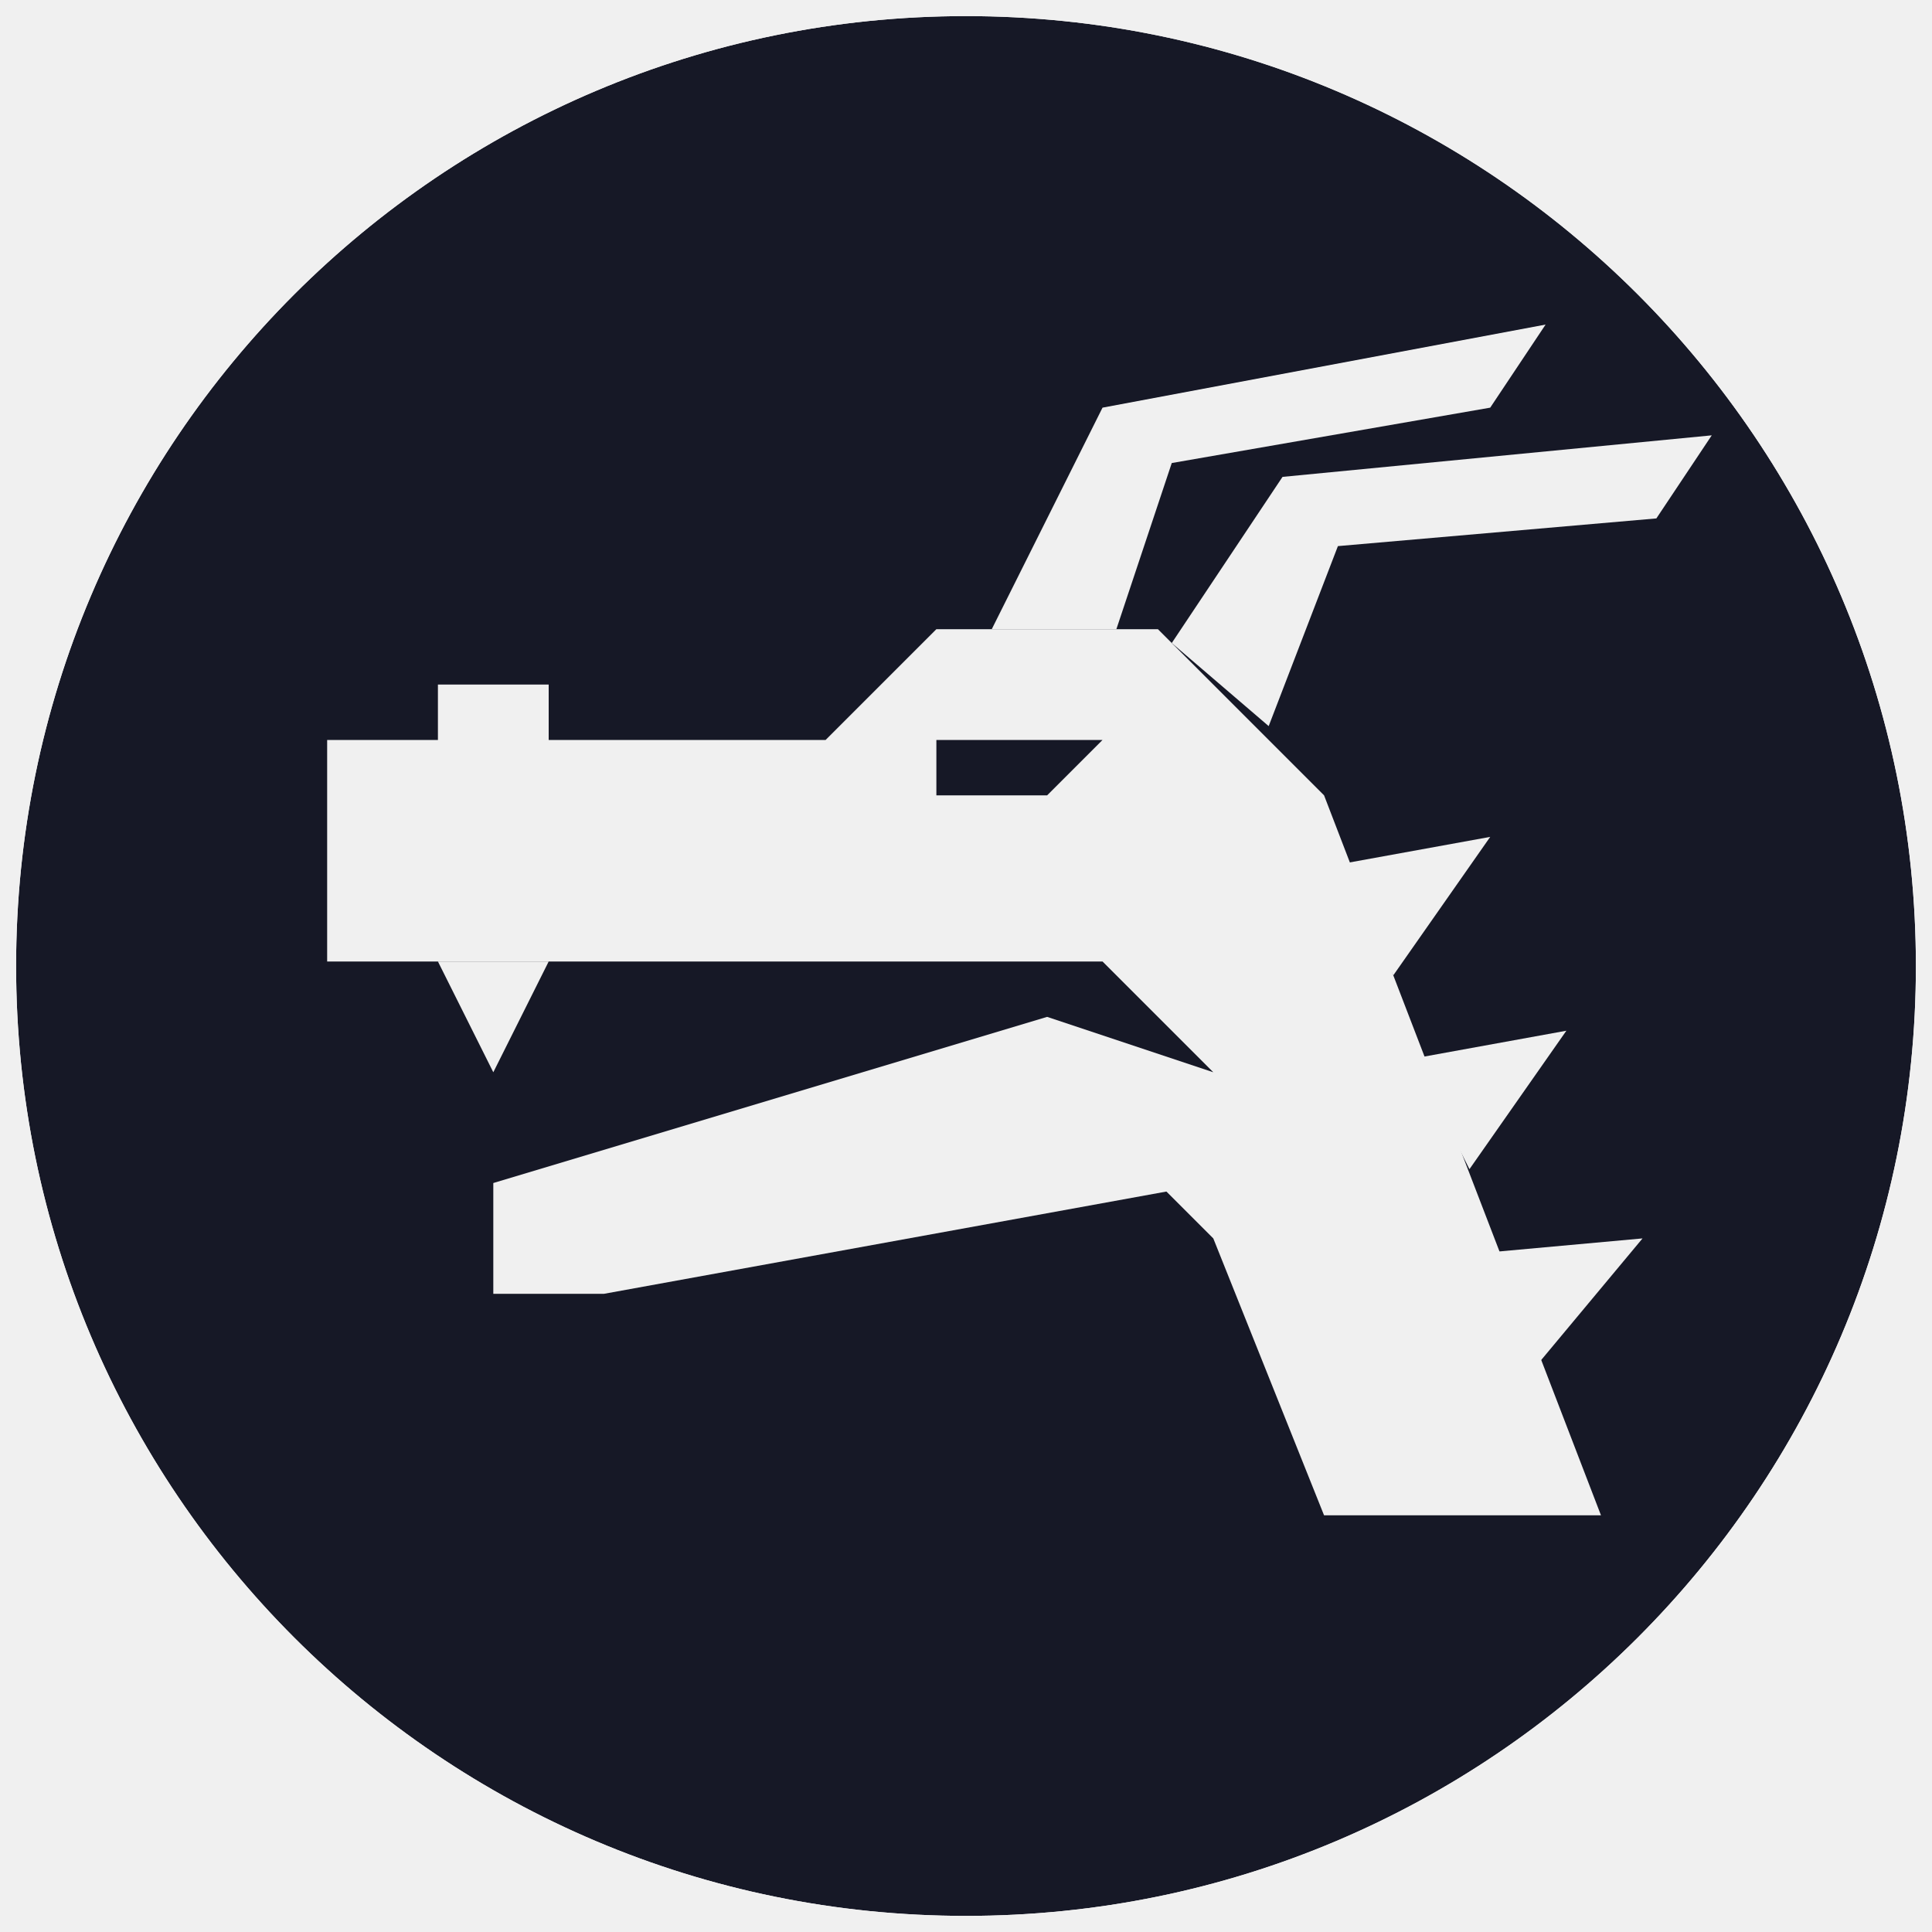
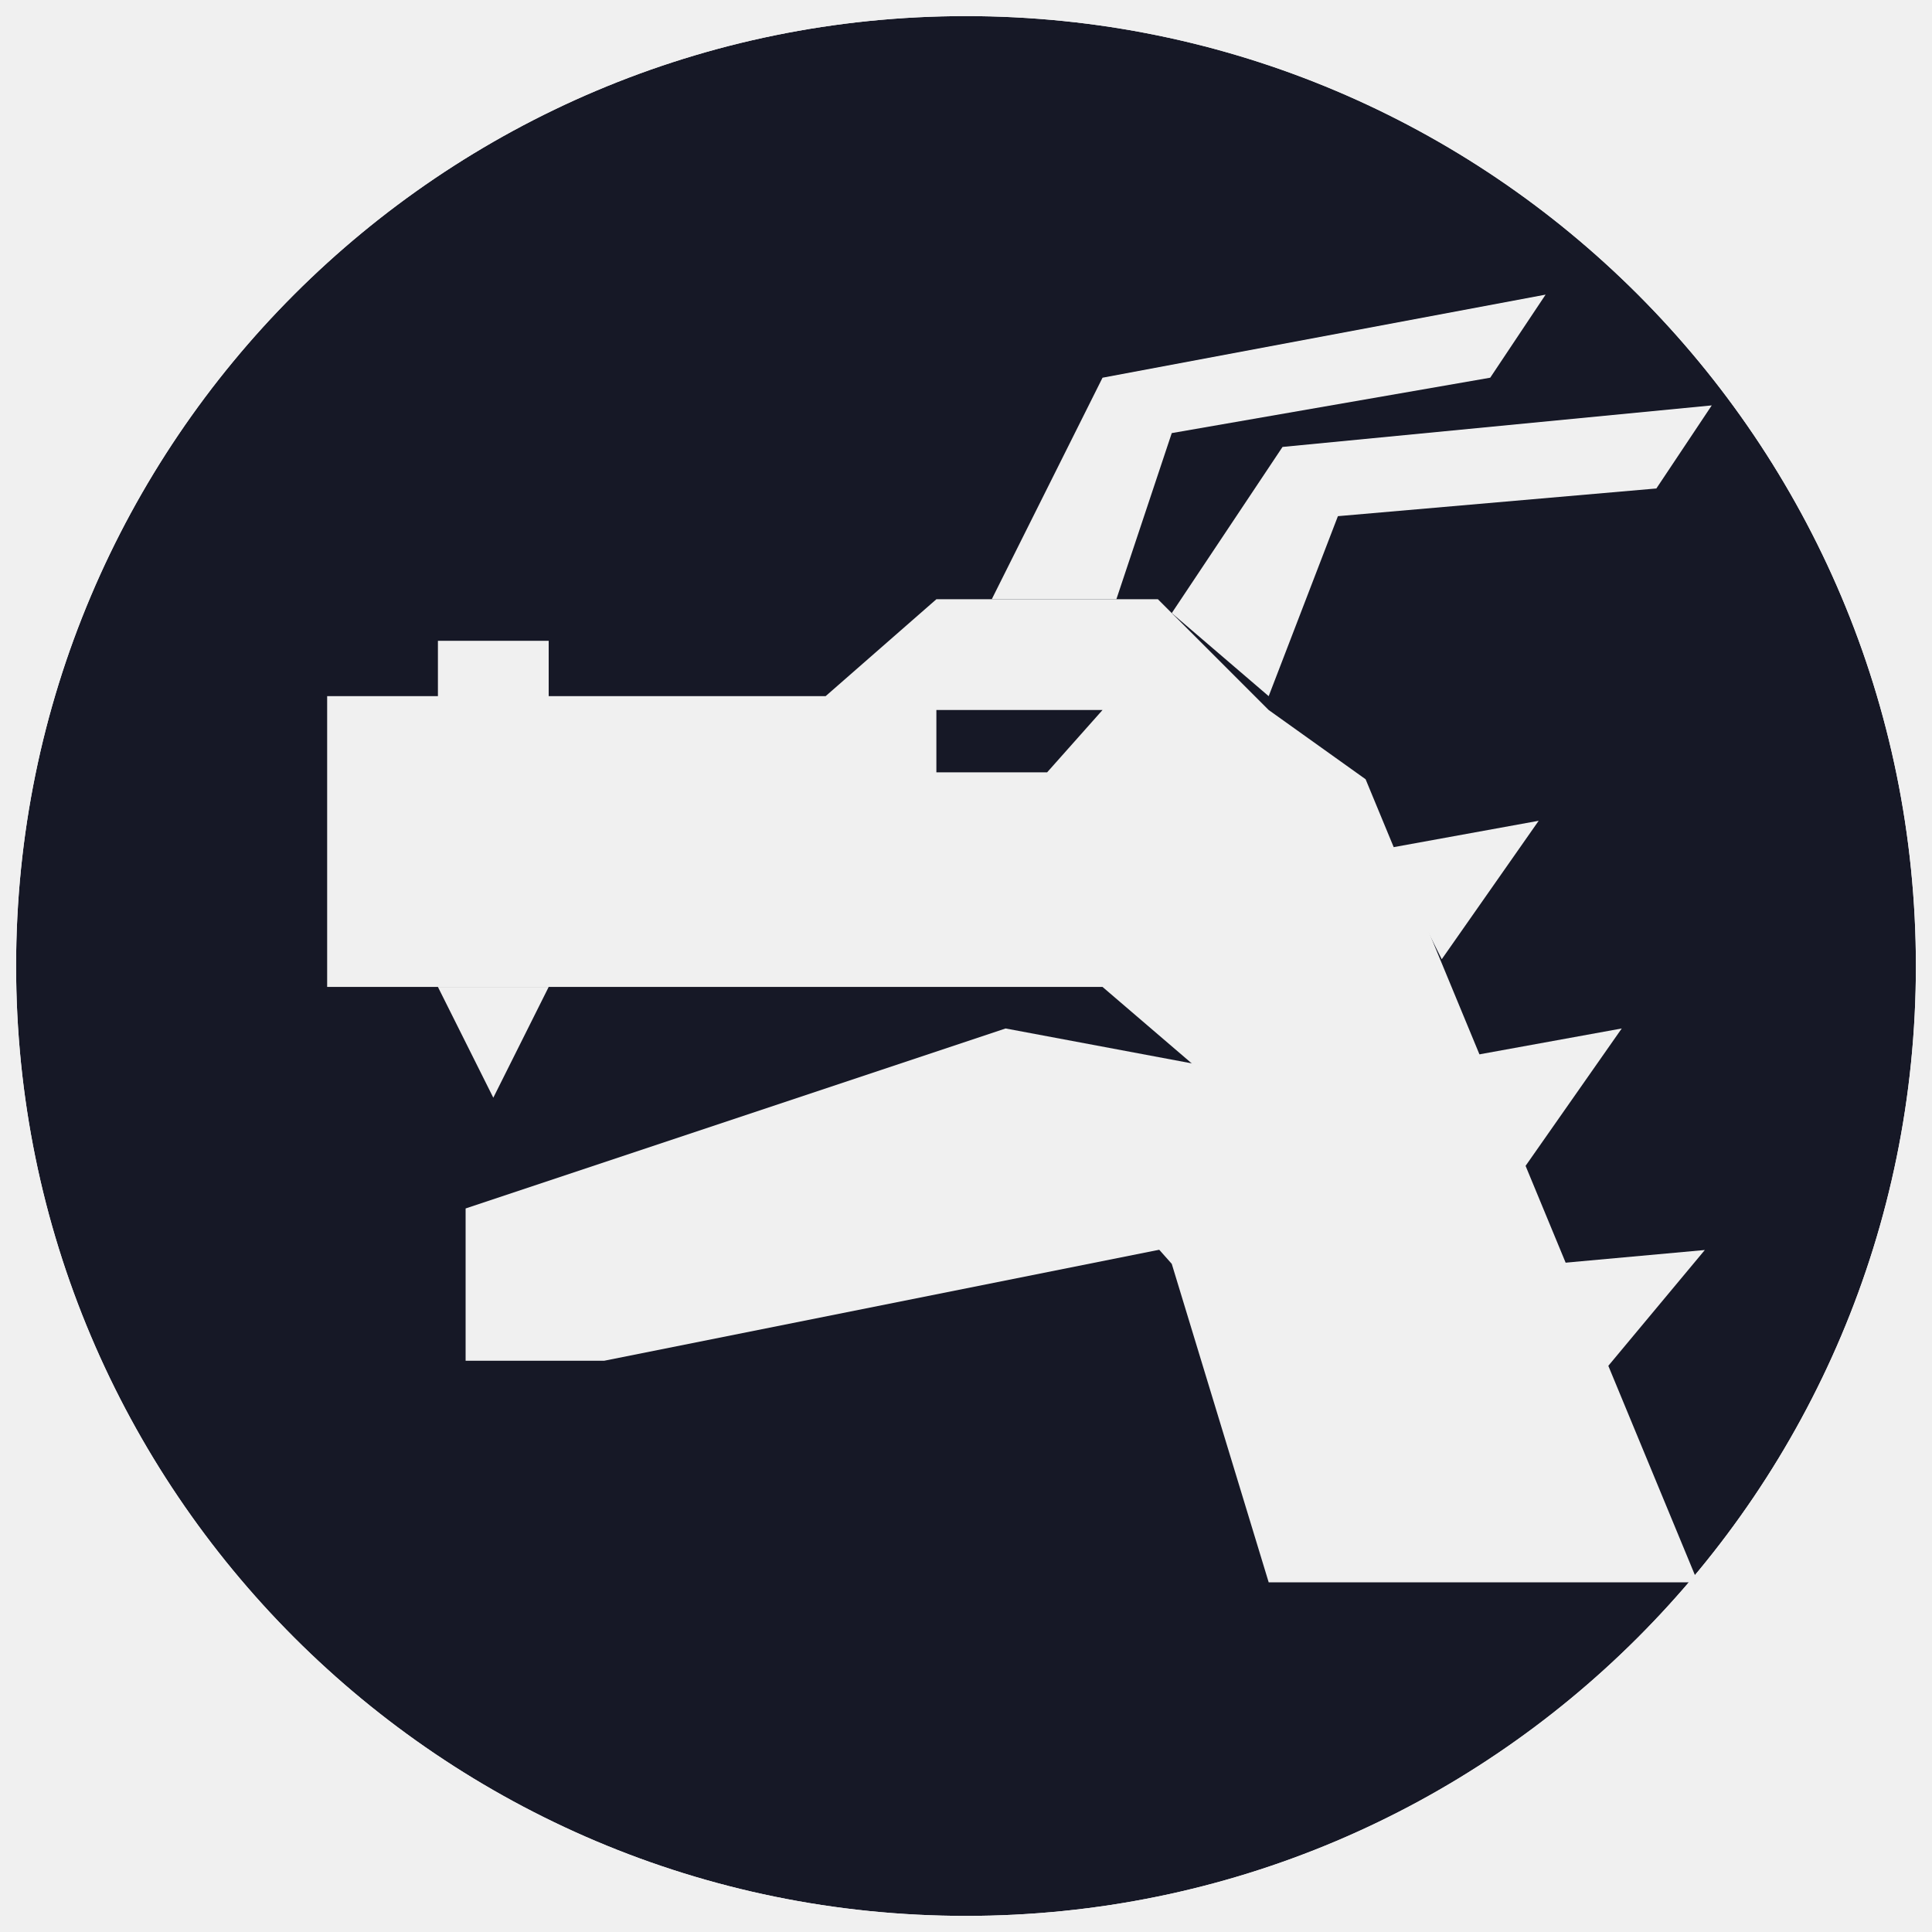
<svg xmlns="http://www.w3.org/2000/svg" viewBox="0 0 240 240" width="240" height="240">
  <defs>
    <mask id="zmk" maskUnits="userSpaceOnUse" x="0" y="0" width="240" height="240">
      <circle cx="120" cy="120" r="118" fill="#fff" />
-       <g fill="#000" transform="translate(20 30) scale(.86)">
-         <path fill-rule="evenodd" d="M24 104 L24 72 L40 72 L40 64 L56 64 L56 72 L96 72 L112 56 L144 56 L160 72 L168 80 L208 184 L168 184 L152 144 L136 128 L152 120 L136 104 Z M112 72 L136 72 L128 80 L112 80 Z" />
-         <path d="M120 56 L136 24 L200 12 L192 24 L146 32 L138 56 Z" />
-         <path d="M146 58 L162 34 L224 28 L216 40 L170 44 L160 70 Z" />
-         <path d="M40 104 L56 104 L48 120 Z" />
-         <path d="M128 112 L152 120 L152 136 L64 152 L48 152 L48 136 Z" />
-         <path d="M170 90 L192 86 L178 106 Z" />
-         <path d="M181 118 L203 114 L189 134 Z" />
-         <path d="M192 146 L214 144 L199 162 Z" />
+       <g fill="#000" transform="translate(20 28) scale(.86)">
+         <path fill-rule="evenodd" d="M24 110 L24 68 L40 68 L40 60 L56 60 L56 68 L96 68 L112 54 L144 54 L160 70 L174 80 L222 196 L160 196 L146 150 L130 132 L150 122 L136 110 Z M112 70 L136 70 L128 79 L112 79 Z" />
+         <path d="M120 54 L136 22 L200 10 L192 22 L146 30 L138 54 Z" />
+         <path d="M146 56 L162 32 L224 26 L216 38 L170 42 L160 68 Z" />
+         <path d="M40 110 L56 110 L48 126 Z" />
+         <path d="M122 116 L154 122 L154 146 L64 164 L44 164 L44 142 Z" />
+         <path d="M177 90 L199 86 L185 106 Z" />
+         <path d="M189 120 L211 116 L197 136 Z" />
+         <path d="M201 150 L223 148 L208 166 Z" />
      </g>
    </mask>
  </defs>
  <circle cx="120" cy="120" r="118" fill="#161826" mask="url(#zmk)" />
</svg>
